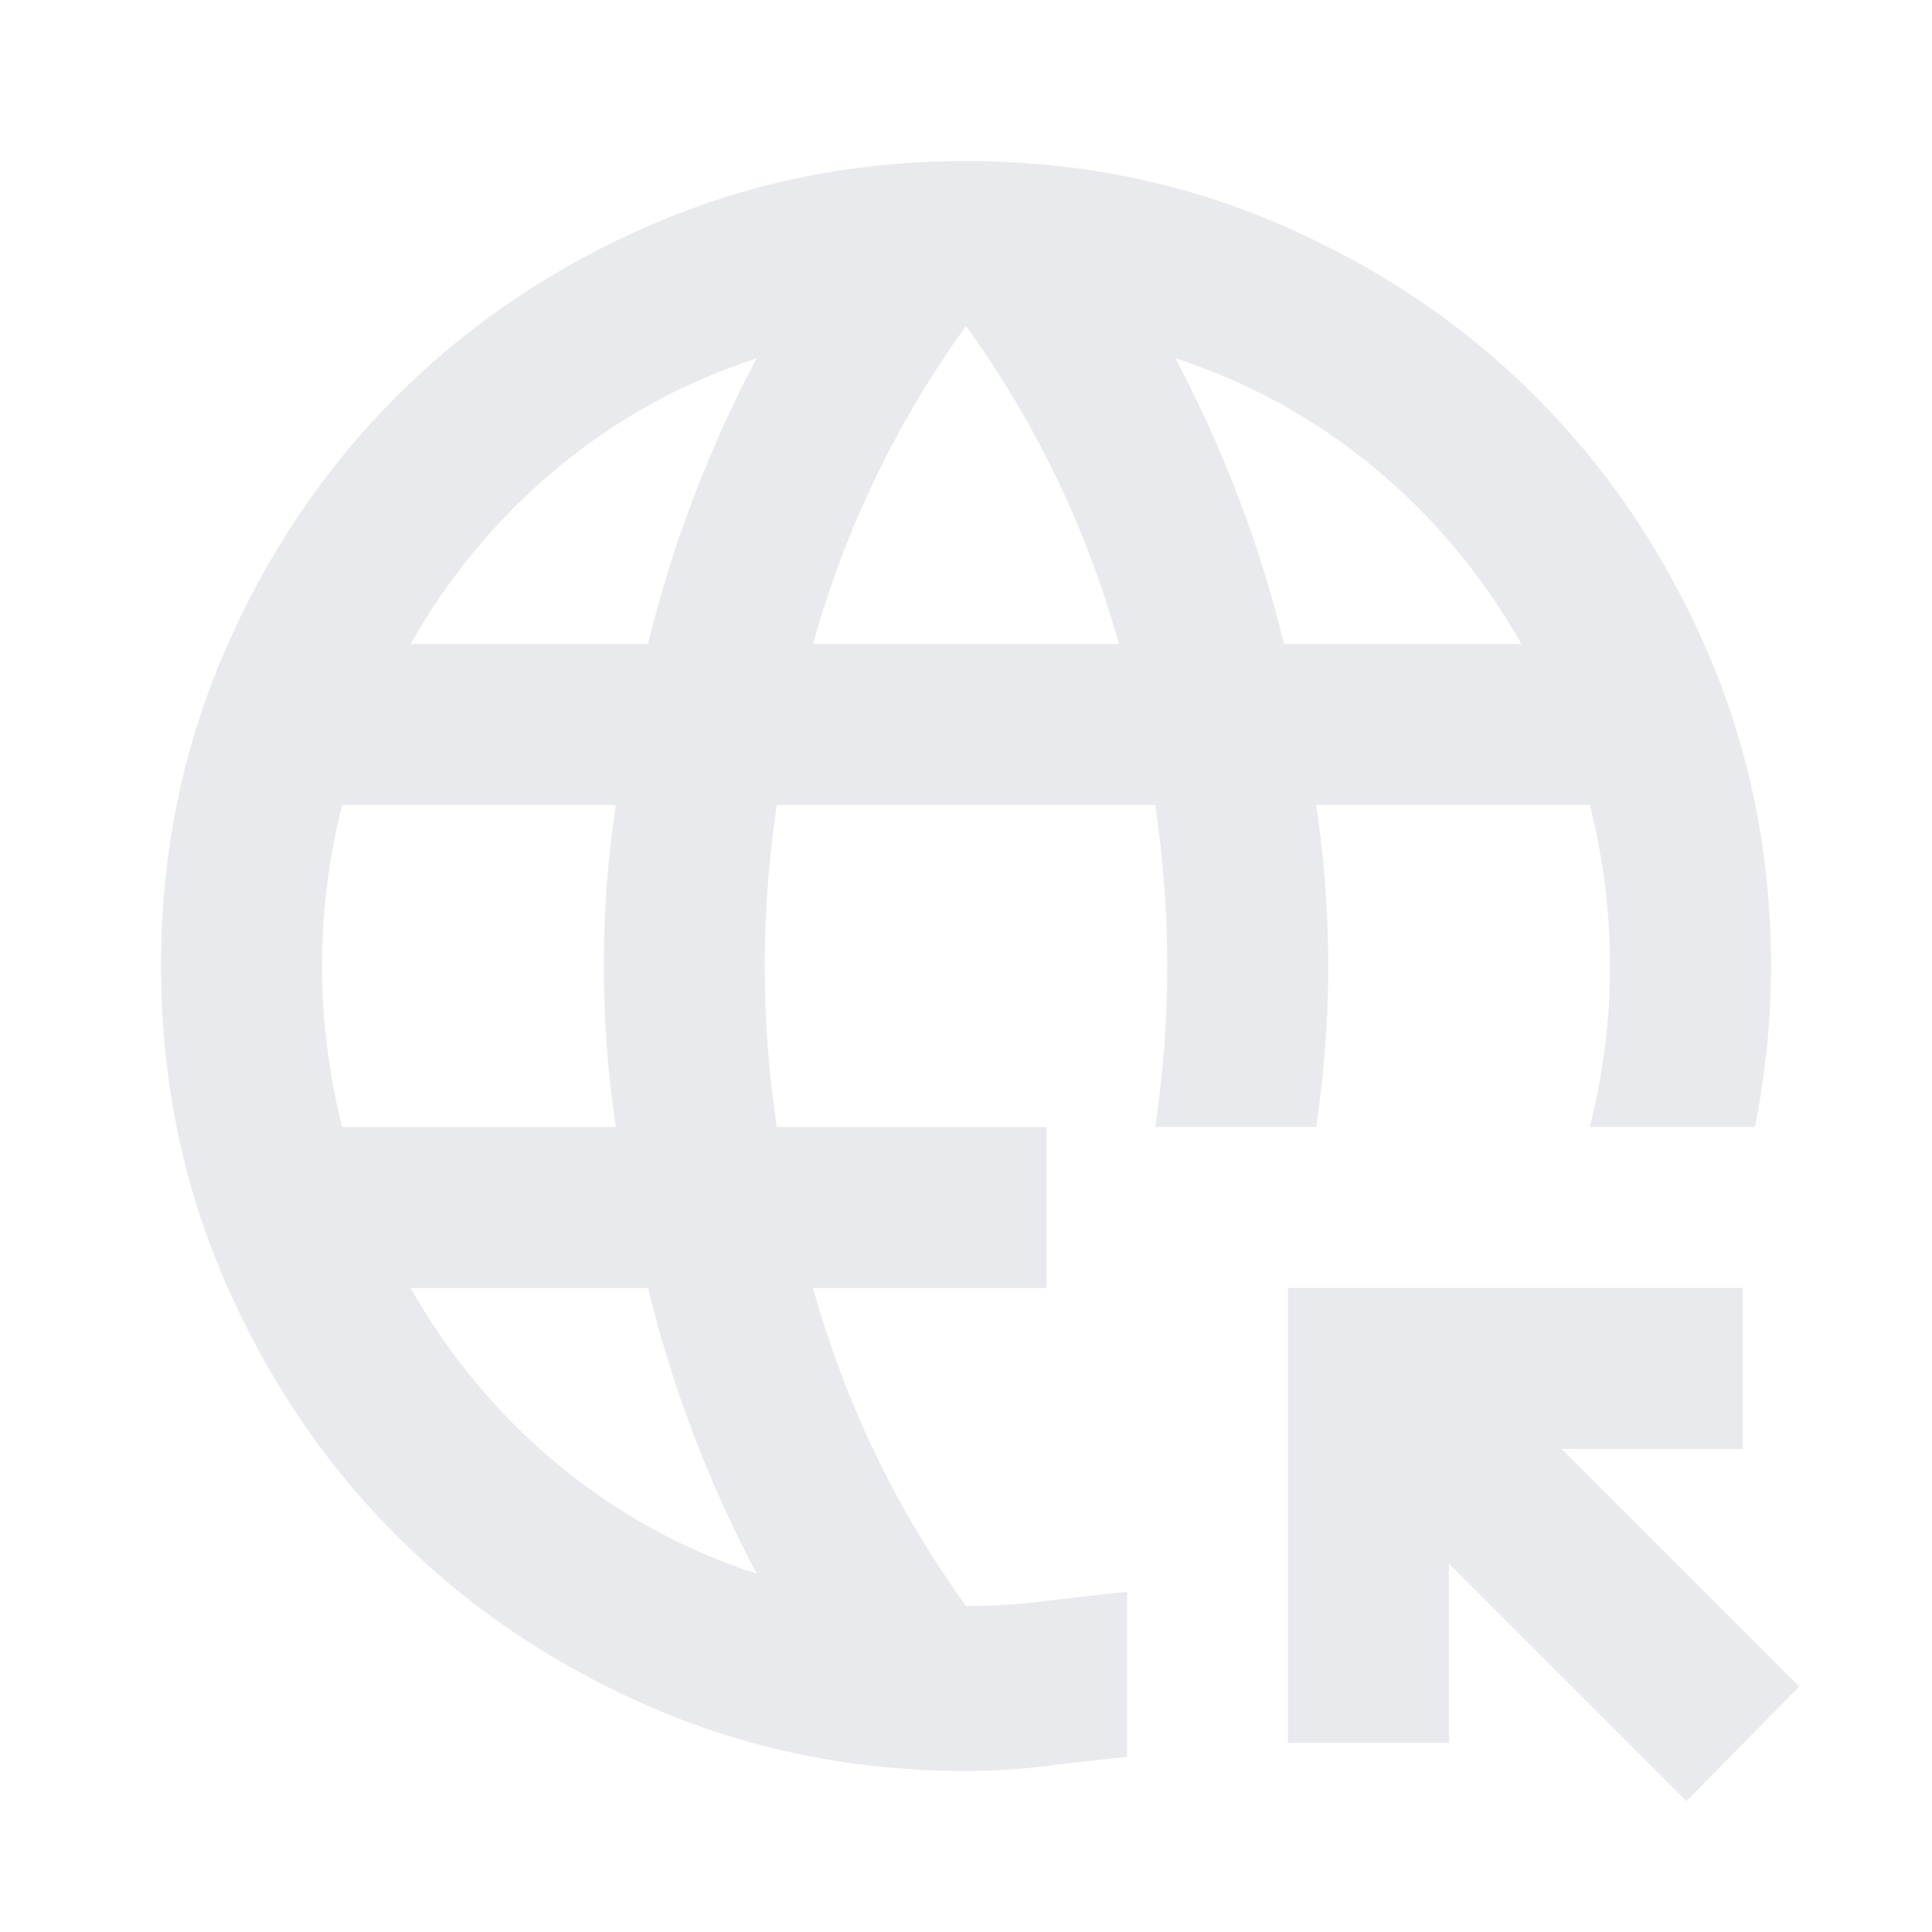
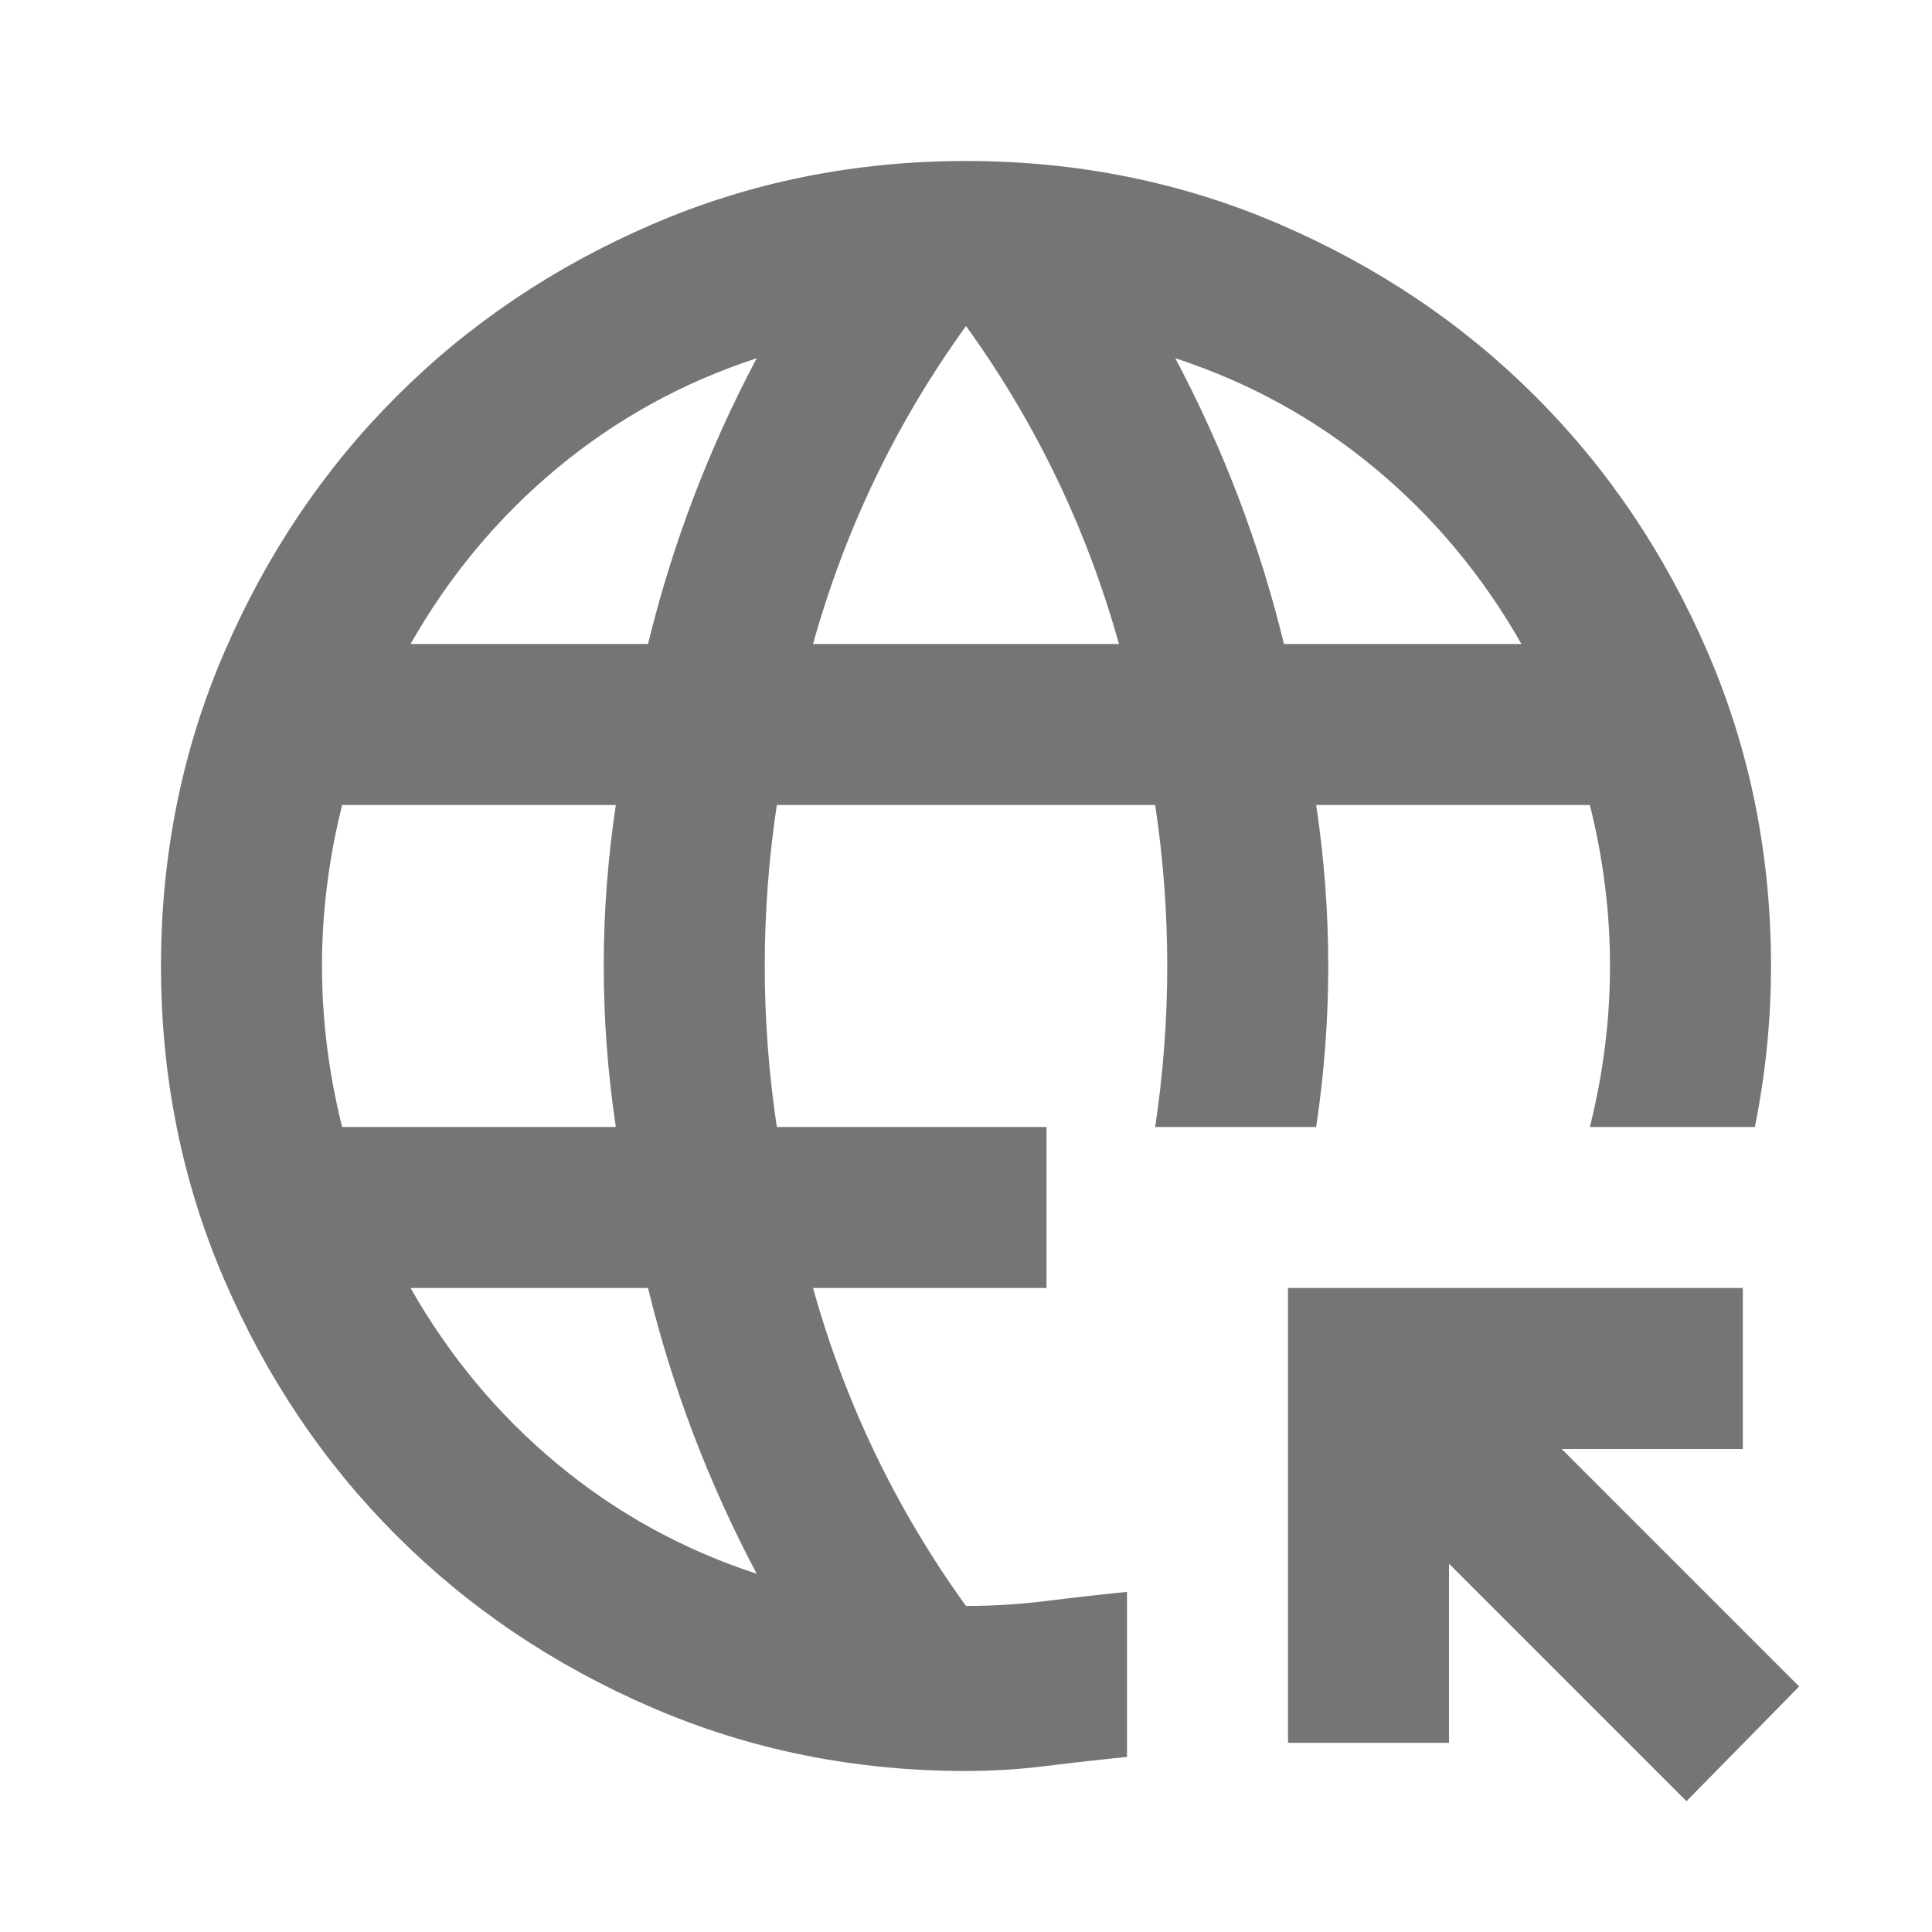
- <svg xmlns="http://www.w3.org/2000/svg" height="24px" viewBox="0 -960 960 960" width="24px" fill="#e8eaed">
+ <svg xmlns="http://www.w3.org/2000/svg" height="24px" viewBox="0 -960 960 960" width="24px" fill="#757575">
  <path d="M838-65 720-183v89h-80v-226h226v80h-90l118 118-56 57ZM480-80q-83 0-156-31.5T197-197q-54-54-85.5-127T80-480q0-83 31.5-156T197-763q54-54 127-85.5T480-880q83 0 156 31.5T763-763q54 54 85.5 127T880-480q0 20-2 40t-6 40h-82q5-20 7.5-40t2.5-40q0-20-2.5-40t-7.5-40H654q3 20 4.5 40t1.5 40q0 20-1.5 40t-4.5 40h-80q3-20 4.5-40t1.5-40q0-20-1.5-40t-4.5-40H386q-3 20-4.5 40t-1.5 40q0 20 1.5 40t4.5 40h134v80H404q12 43 31 82.5t45 75.5q20 0 40-2.5t40-4.5v82q-20 2-40 4.5T480-80ZM170-400h136q-3-20-4.5-40t-1.5-40q0-20 1.5-40t4.5-40H170q-5 20-7.5 40t-2.5 40q0 20 2.5 40t7.5 40Zm34-240h118q9-37 22.5-72.5T376-782q-55 18-99 54.5T204-640Zm172 462q-18-34-31.5-69.5T322-320H204q29 51 73 87.5t99 54.5Zm28-462h152q-12-43-31-82.5T480-798q-26 36-45 75.5T404-640Zm234 0h118q-29-51-73-87.5T584-782q18 34 31.5 69.5T638-640Z" />
</svg>
